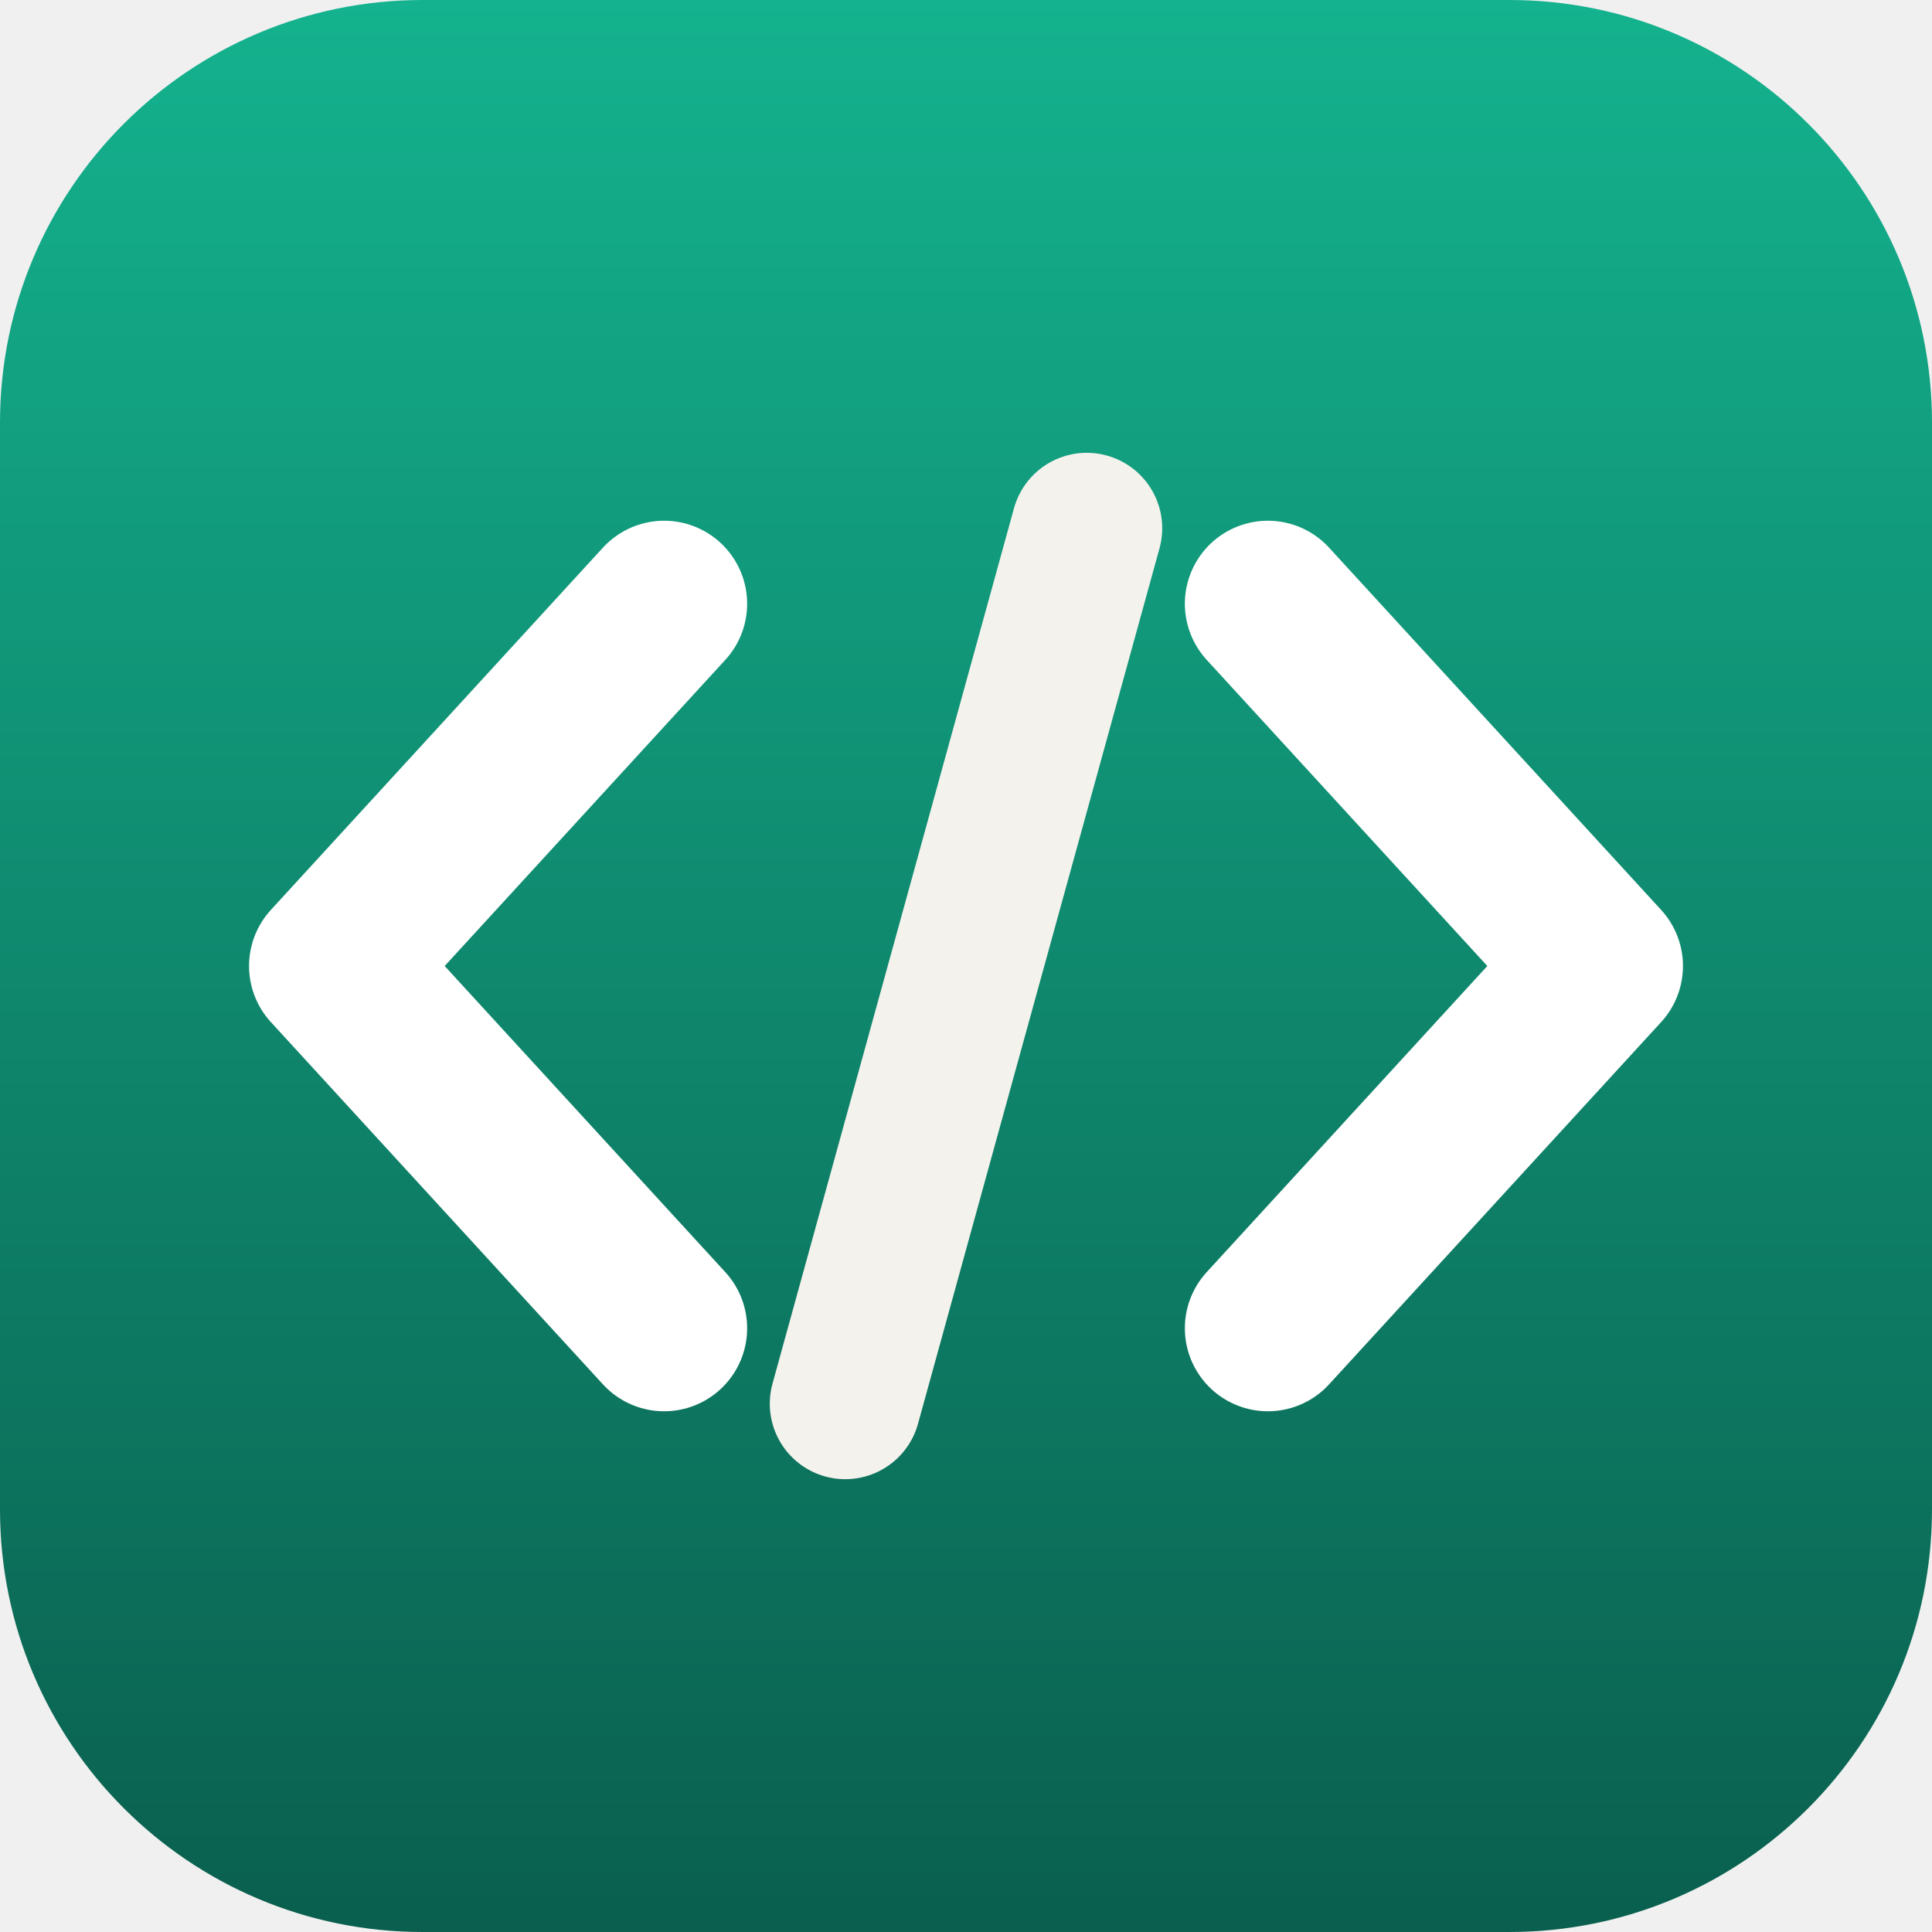
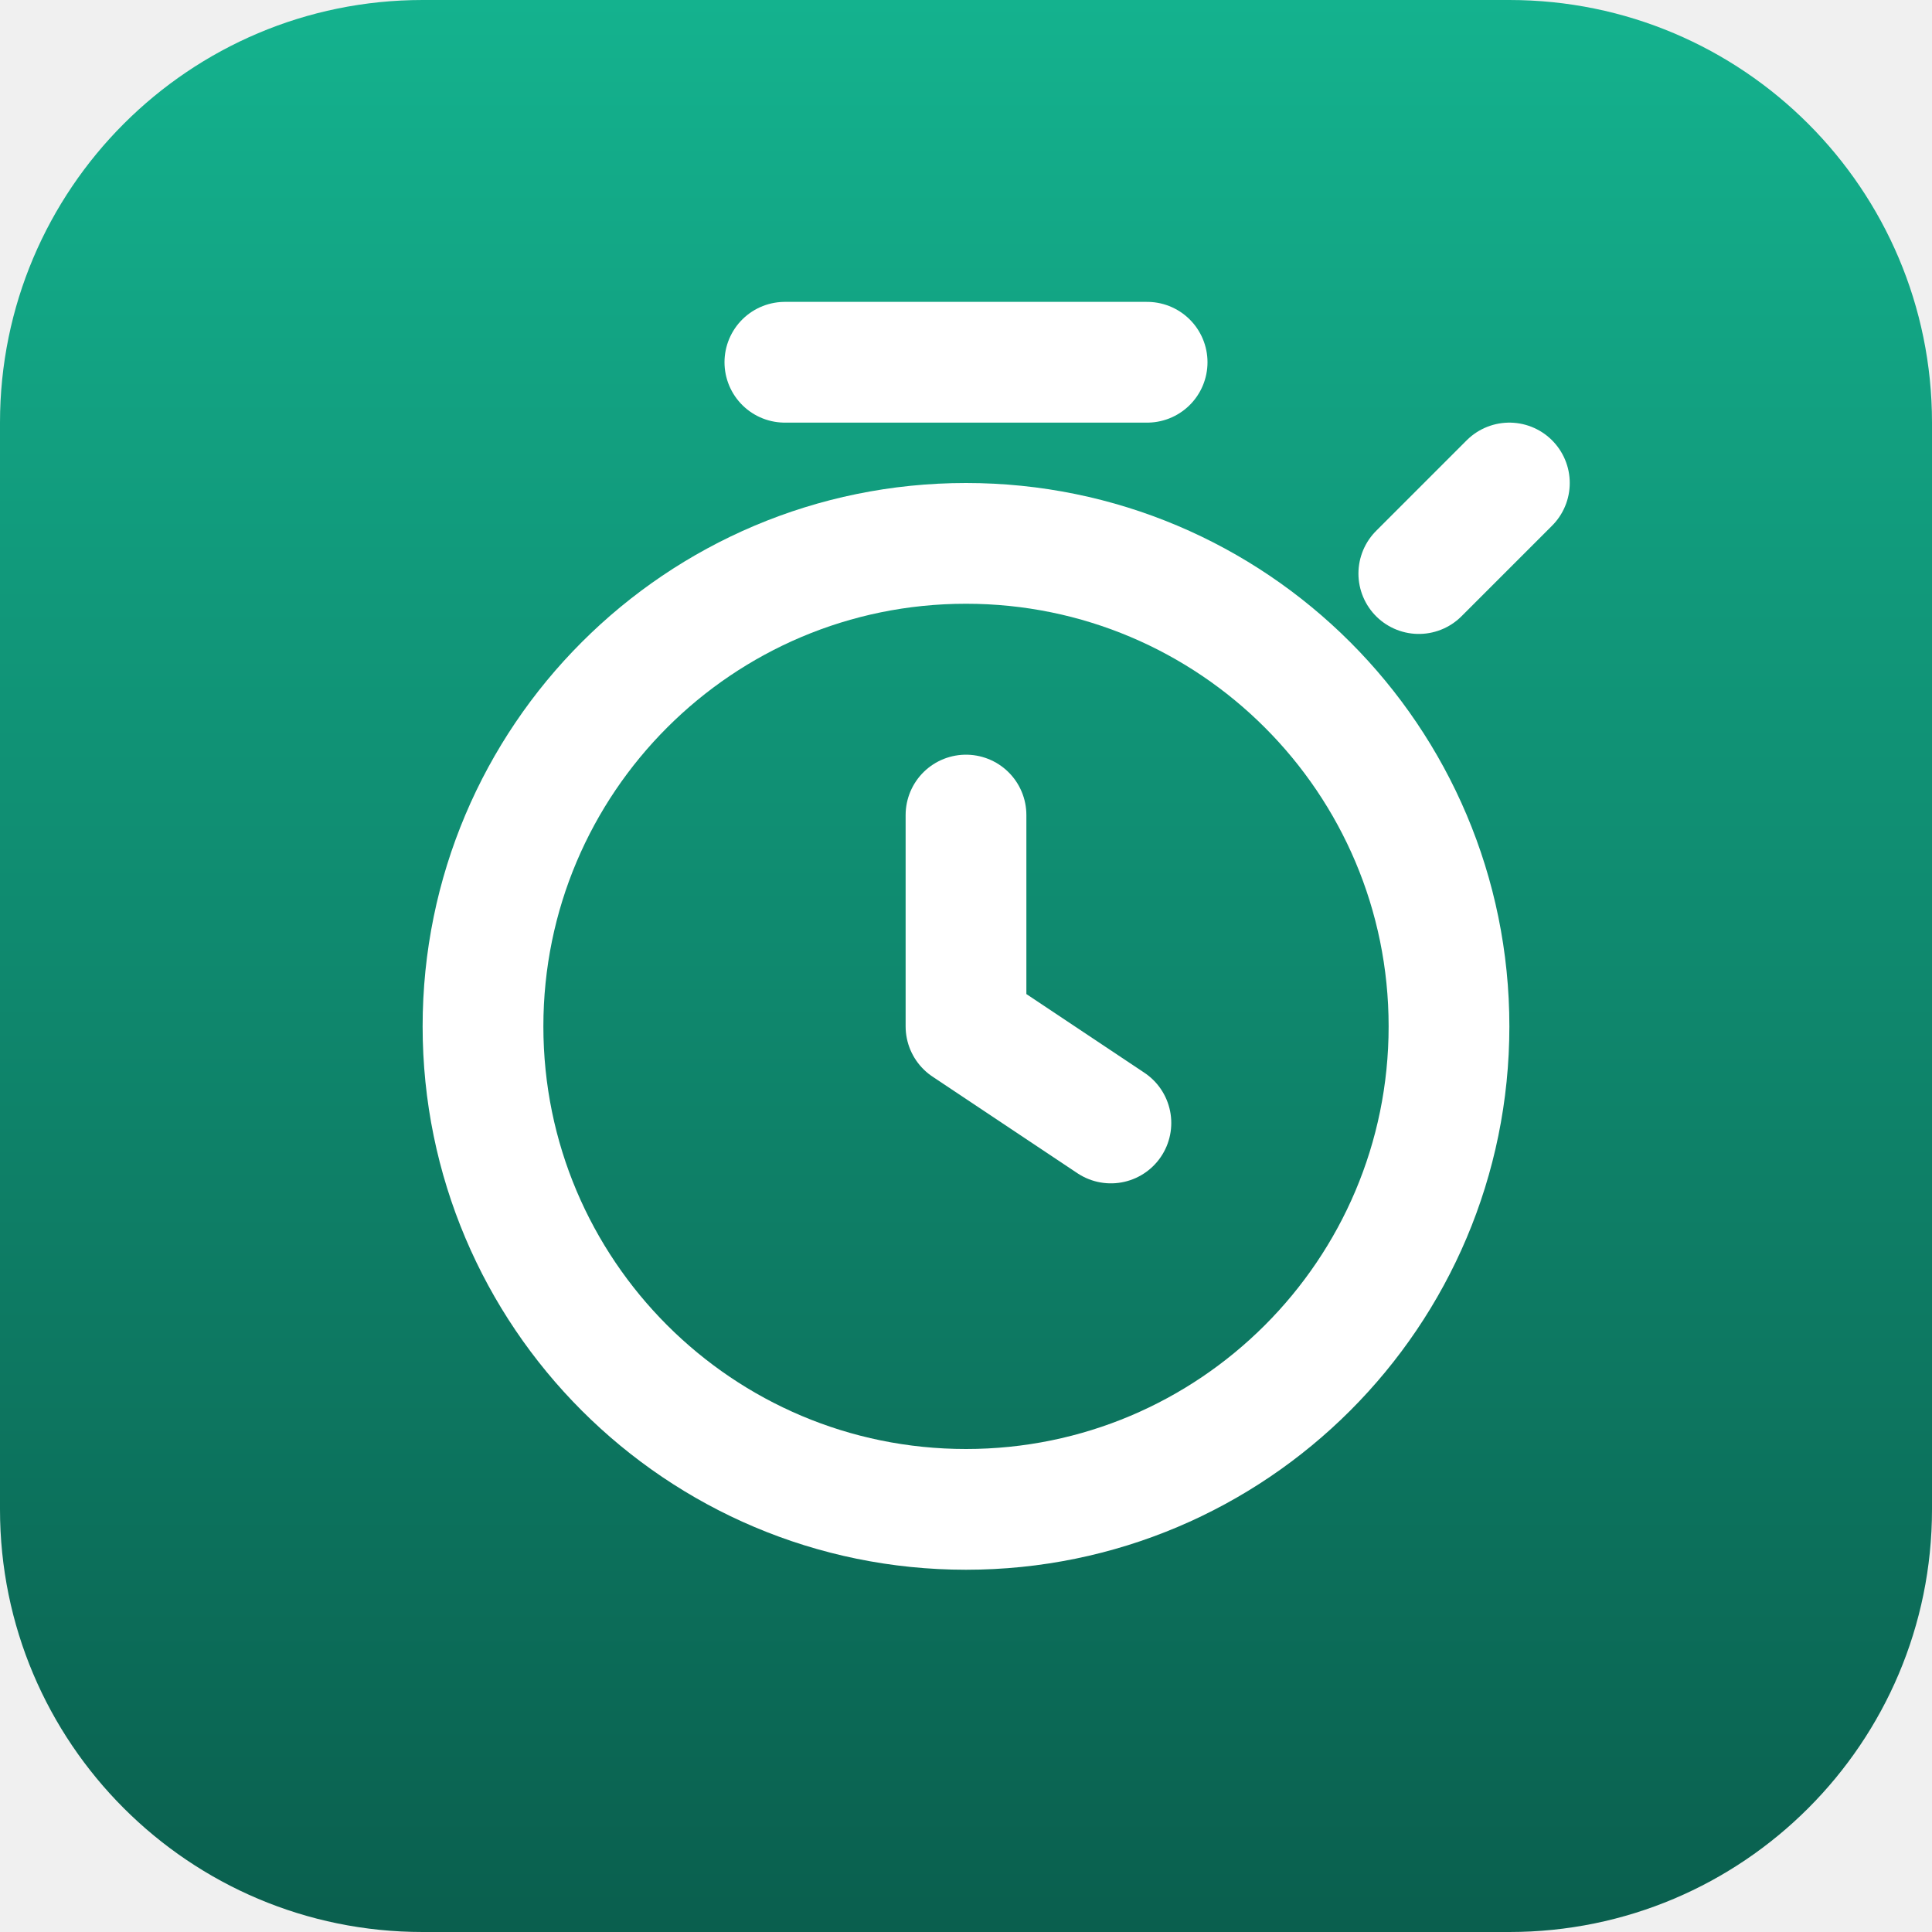
- <svg xmlns="http://www.w3.org/2000/svg" viewBox="0 0 64 64" role="img" aria-label="Koray Öner">
+ <svg xmlns="http://www.w3.org/2000/svg" viewBox="0 0 64 64" role="img" aria-label="Fazla Mesai Ücreti Hesaplama 2026">
  <defs>
    <linearGradient id="fv-bg" x1="0" y1="0" x2="0" y2="64" gradientUnits="userSpaceOnUse">
      <stop offset="0" stop-color="#14b28e" />
      <stop offset="1" stop-color="#0a5f4e" />
    </linearGradient>
  </defs>
  <rect width="64" height="64" rx="14" fill="url(#fv-bg)" />
-   <g fill="none" stroke="#ffffff" stroke-width="5.5" stroke-linecap="round" stroke-linejoin="round">
-     <path d="M22 20 L11 32 L22 44" />
-     <path d="M42 20 L53 32 L42 44" />
+   <g transform="translate(8 8) scale(2)" fill="none" stroke="#ffffff" stroke-width="2" stroke-linecap="round" stroke-linejoin="round">
+     <circle cx="12" cy="13" r="8" />
+     <path d="M12 9.5V13l2.4 1.6" />
+     <path d="M9 2h6" />
+     <path d="m19.5 5.5 1.5-1.5" />
  </g>
-   <line x1="36" y1="17.5" x2="28" y2="46.5" stroke="#f4f2ec" stroke-width="5" stroke-linecap="round" />
</svg>
